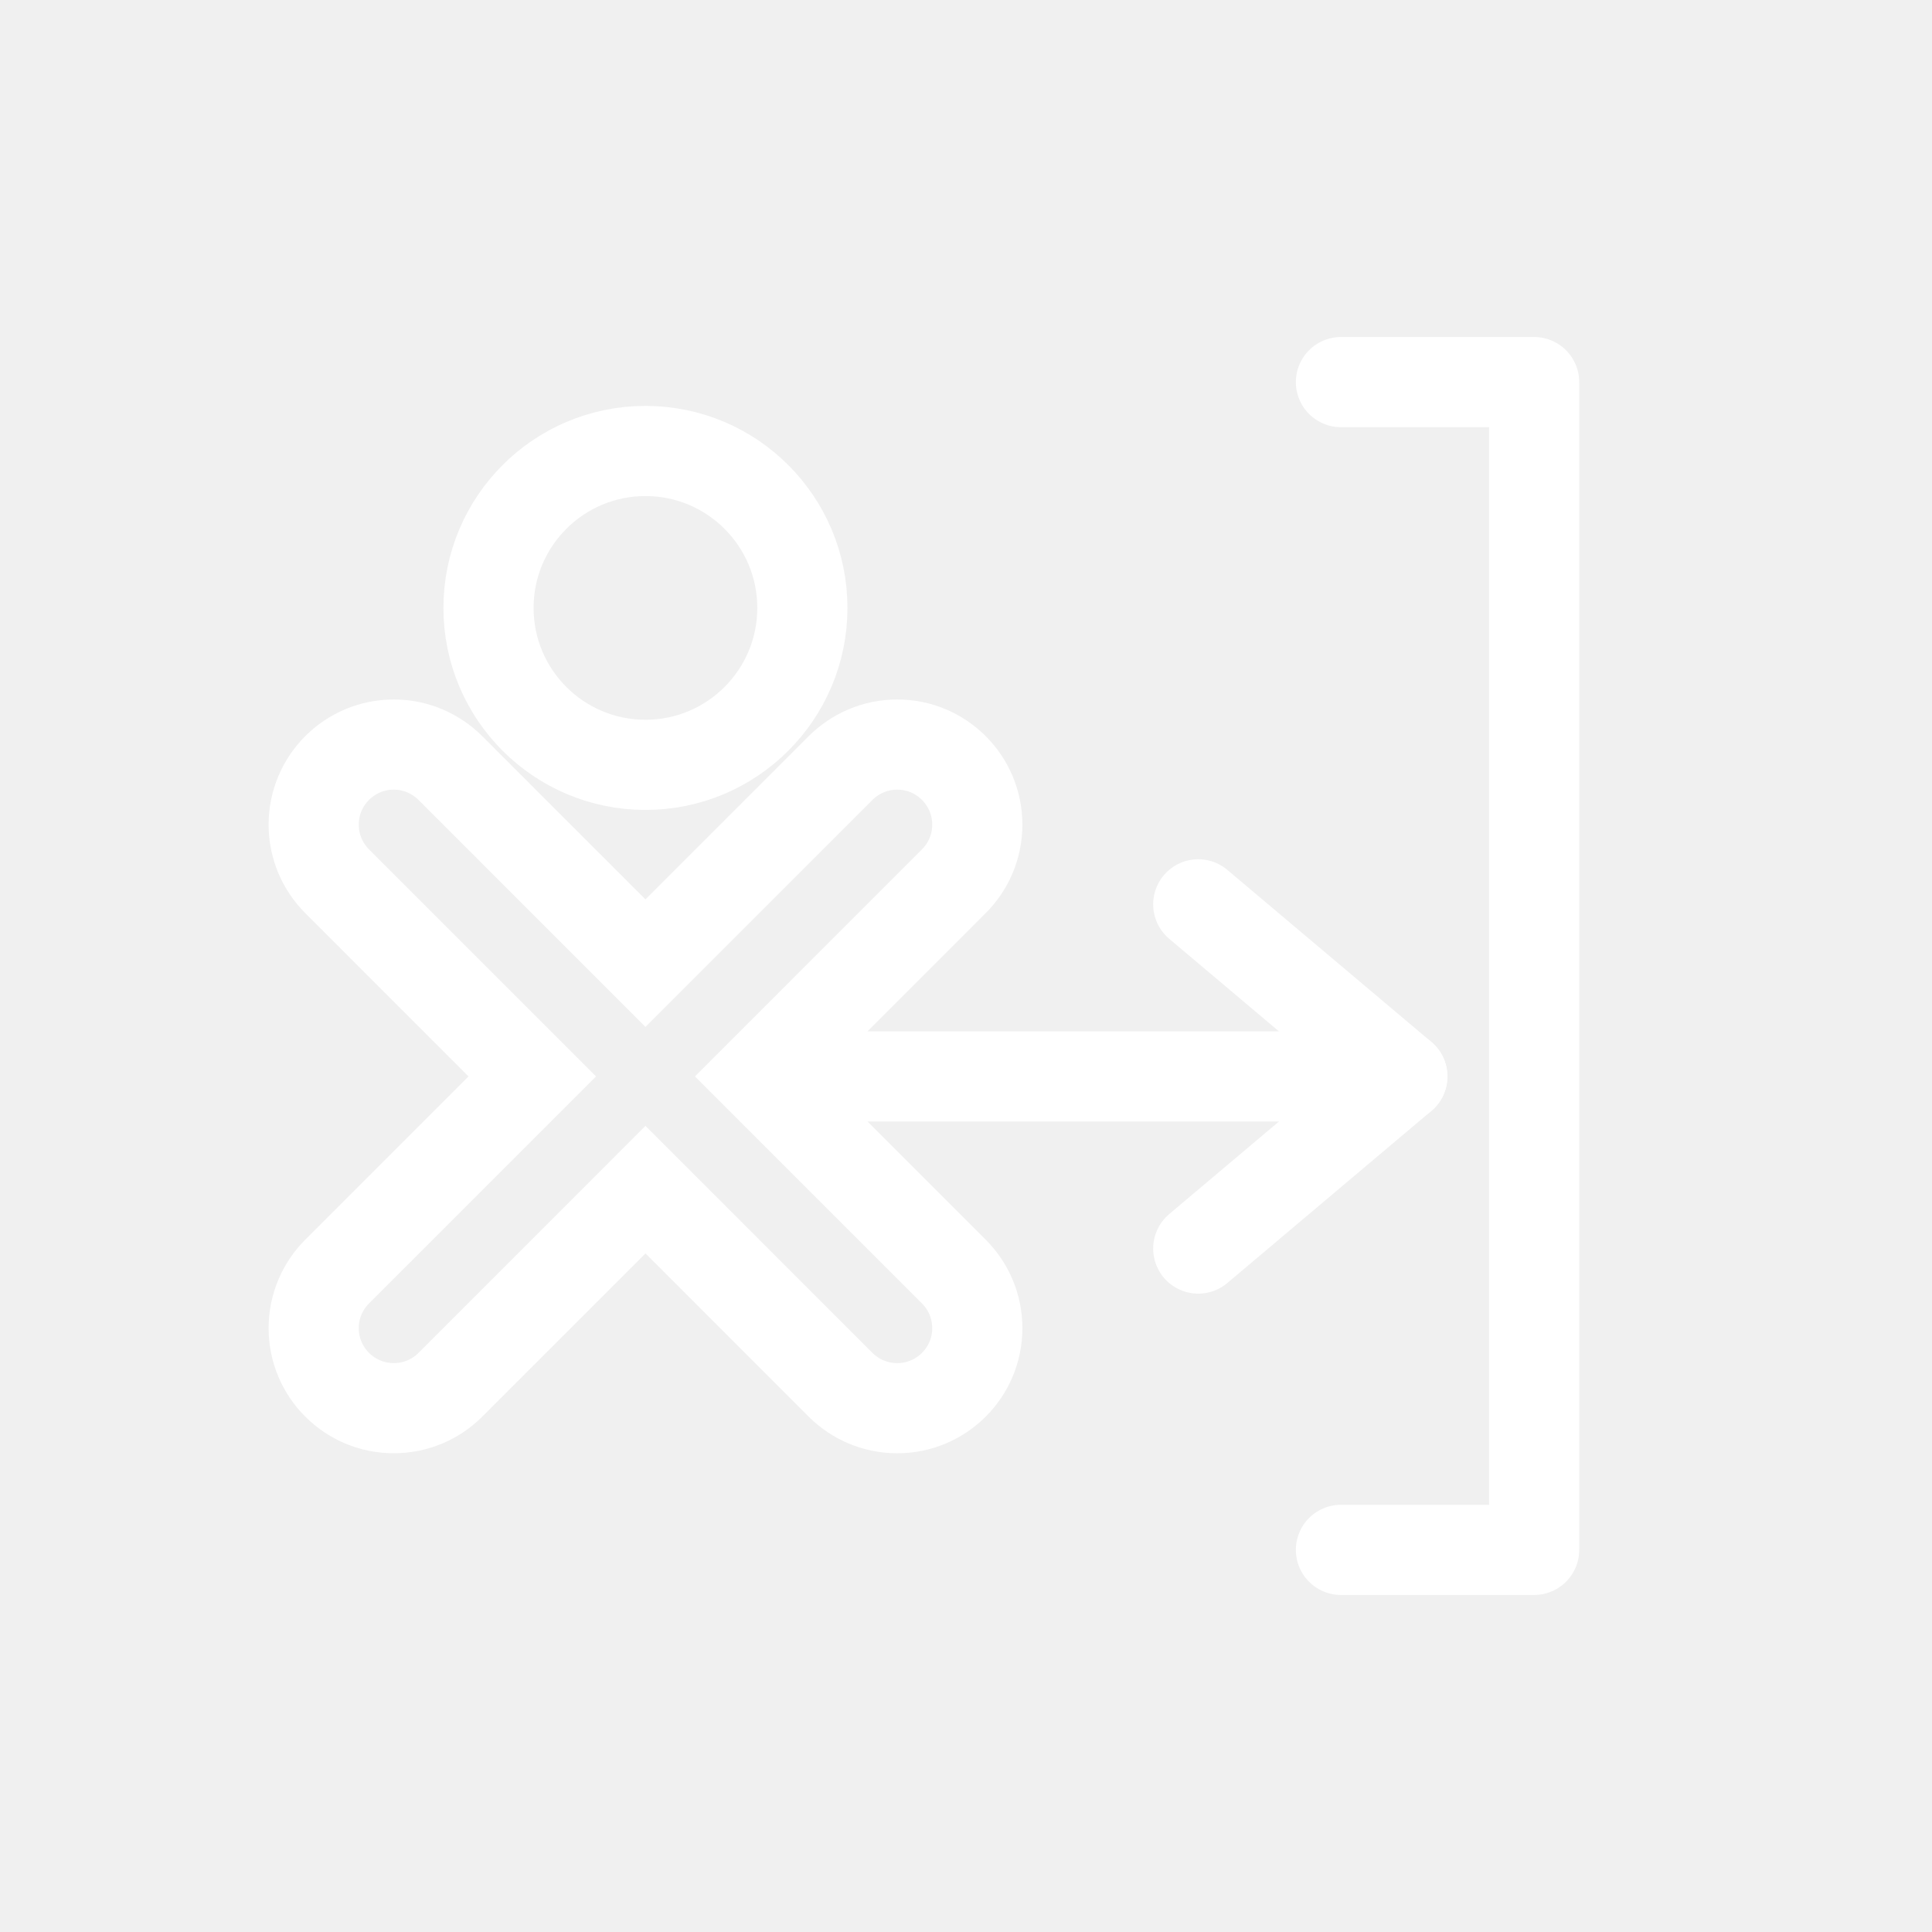
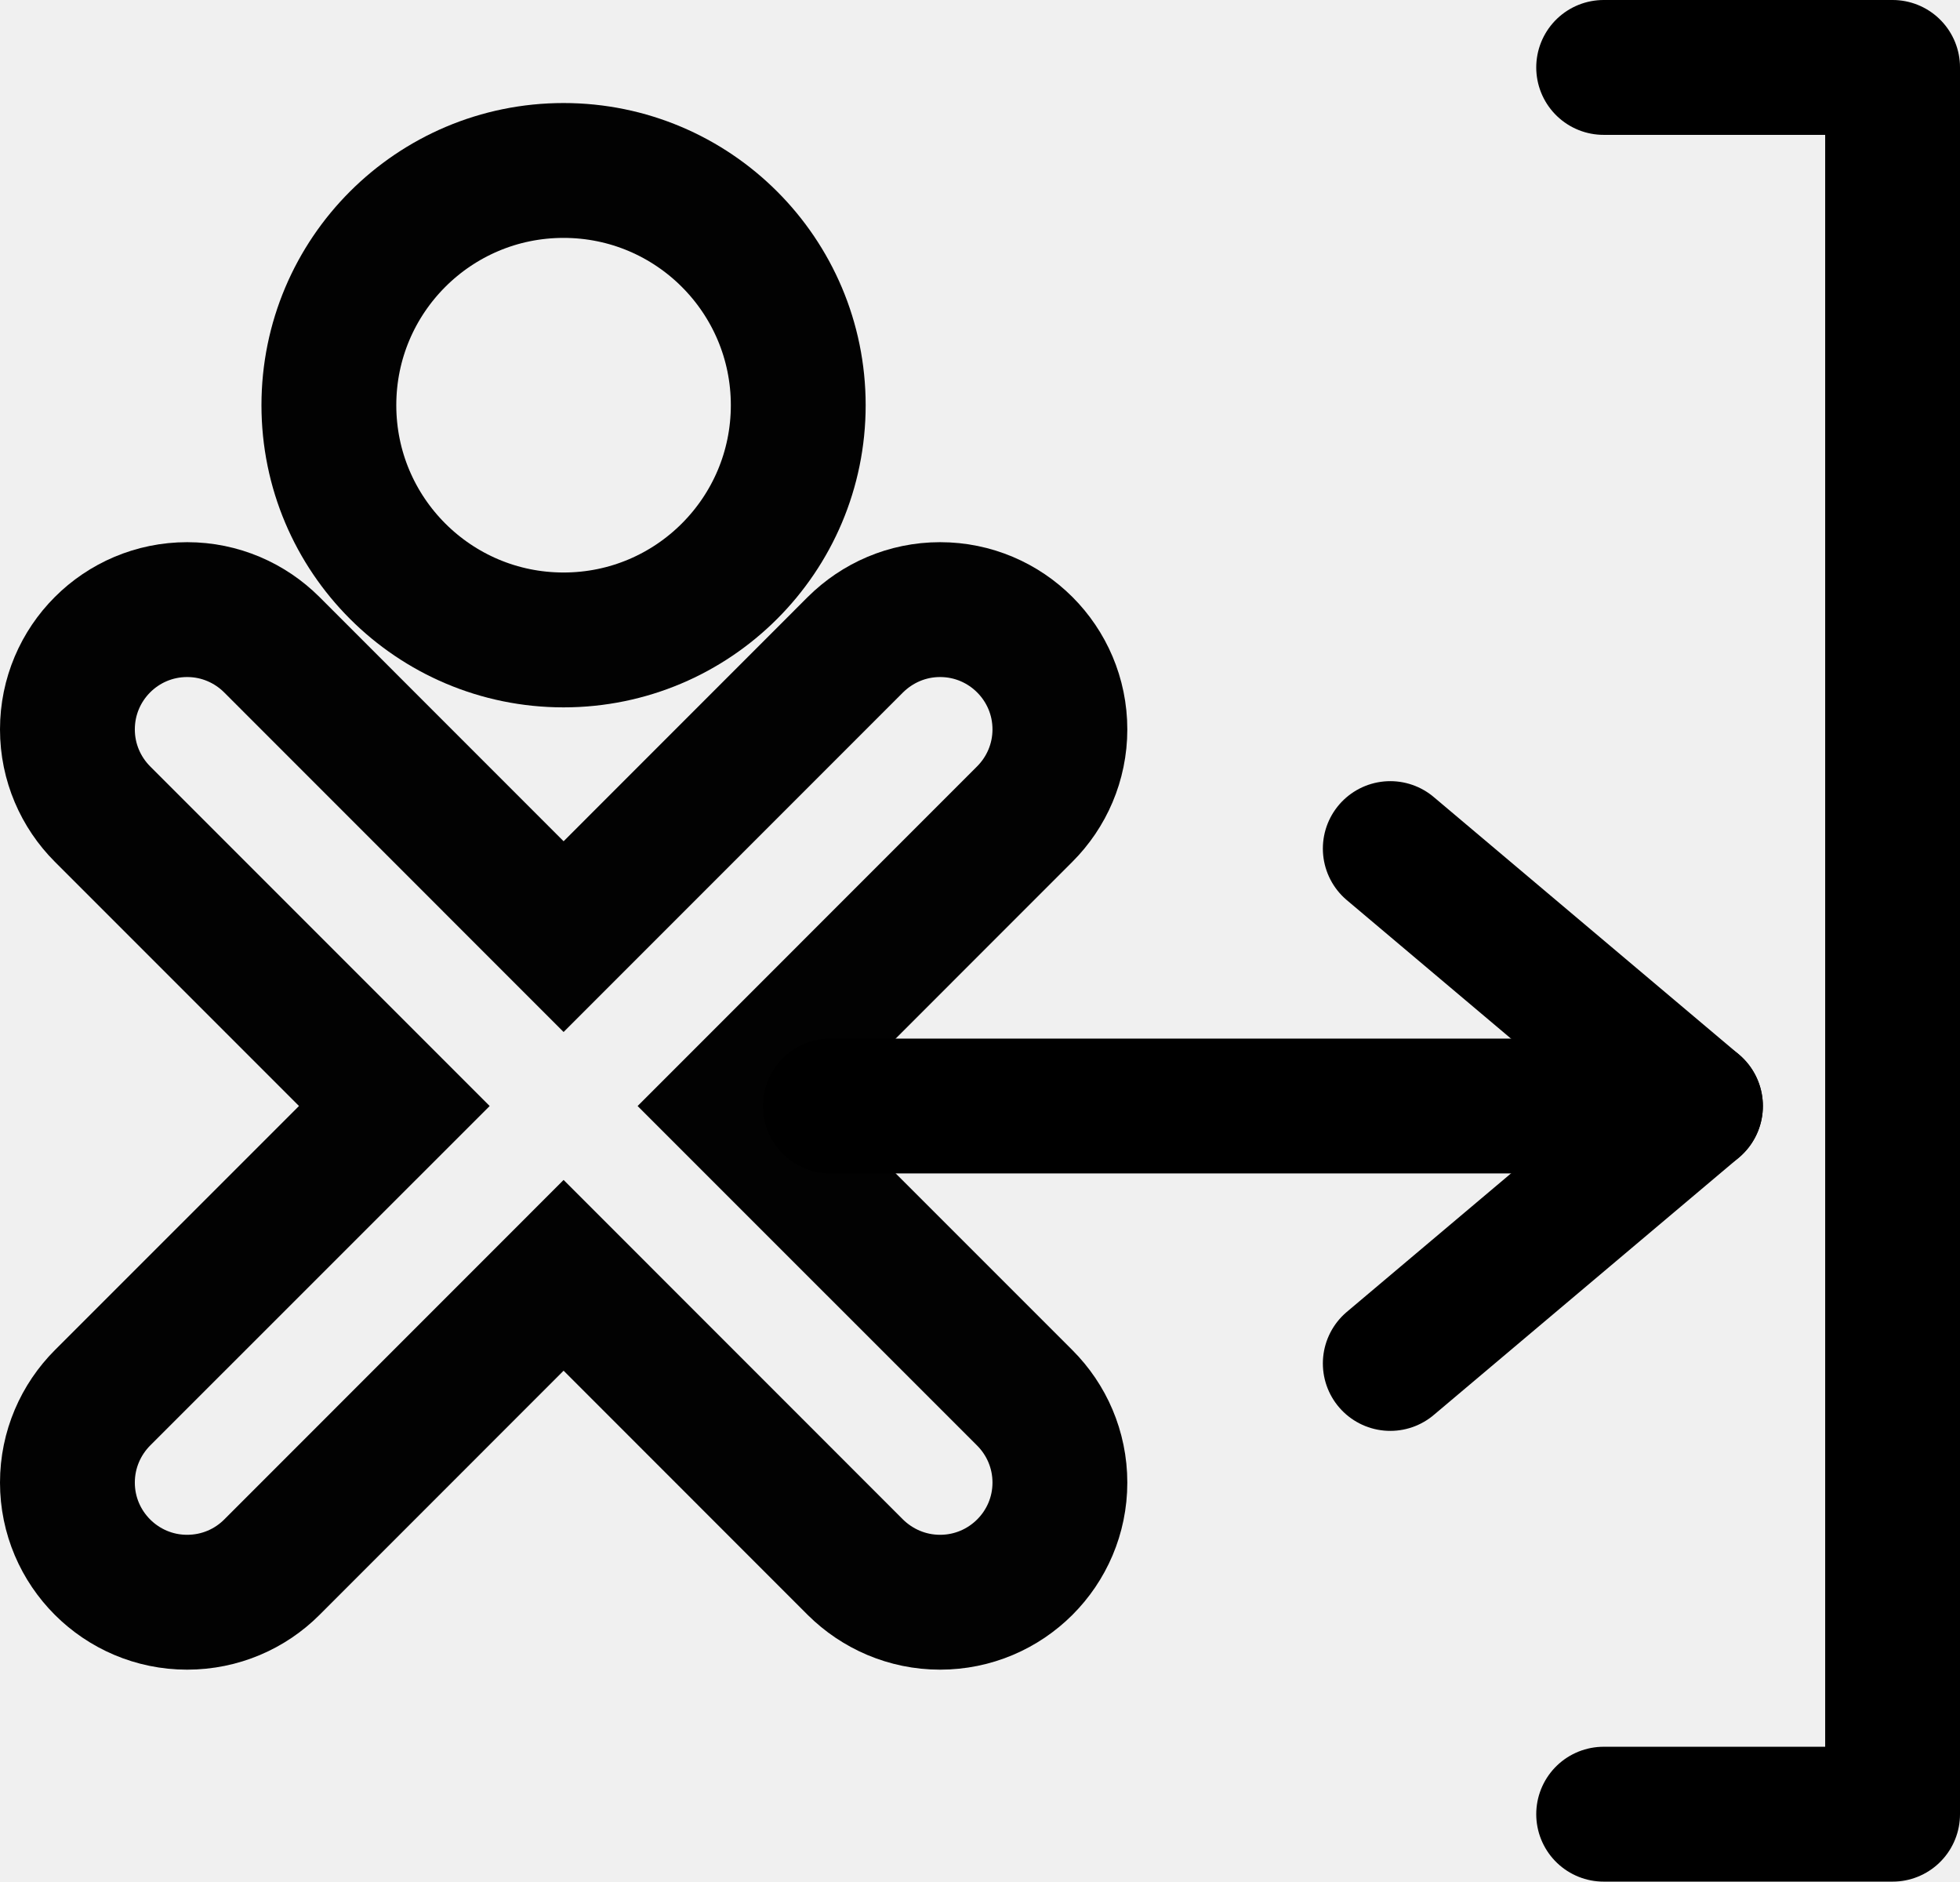
- <svg xmlns="http://www.w3.org/2000/svg" version="1.1" id="Icon" width="75" height="75" viewBox="0 0 75 75" overflow="visible" enable-background="new 0 0 75 75" xml:space="preserve">
-   <path fill="none" stroke="#FFFFFF" stroke-width="3.5" d="M29.453,41.787l7.574,7.575c0.564,0.562,0.912,1.338,0.912,2.198  c0,1.715-1.393,3.106-3.109,3.106c-0.857,0-1.633-0.347-2.199-0.908l-7.574-7.576l-7.574,7.576c-0.562,0.562-1.34,0.907-2.199,0.907  c-1.715,0-3.107-1.391-3.107-3.105c0-0.86,0.35-1.636,0.91-2.198l7.576-7.575l-7.576-7.577c-0.561-0.562-0.91-1.34-0.91-2.197  c0-1.717,1.391-3.109,3.109-3.109c0.857,0,1.635,0.35,2.197,0.911l7.574,7.575l7.574-7.575c0.566-0.562,1.342-0.911,2.199-0.911  c1.717,0,3.109,1.393,3.109,3.109c0,0.857-0.348,1.635-0.912,2.197L29.453,41.787z" />
-   <circle fill="none" stroke="#FFFFFF" stroke-width="3.5" cx="25.056" cy="23.599" r="6.092" />
-   <polyline fill="none" stroke="#FFFFFF" stroke-width="3.5" stroke-linecap="round" stroke-linejoin="round" points="52.055,14.833   59.555,14.833 59.555,60.166 52.055,60.166 " />
-   <line fill="none" stroke="#FFFFFF" stroke-width="3.5" stroke-linecap="round" stroke-linejoin="round" x1="54.438" y1="41.787" x2="31.982" y2="41.787" />
-   <polyline fill="none" stroke="#FFFFFF" stroke-width="3.5" stroke-linecap="round" stroke-linejoin="round" points="46.516,48.469   54.438,41.787 46.516,35.106 " />
+ <svg xmlns="http://www.w3.org/2000/svg" version="1.1" id="Icon" width="50.878" height="48.833" viewBox="0 0 50.878 48.833" overflow="visible" enable-background="new 0 0 50.878 48.833" xml:space="preserve">
+   <path fill="none" stroke="#020202" stroke-width="3.5" d="M19.026,28.704l7.575,7.574c0.562,0.562,0.912,1.34,0.912,2.199  c0,1.715-1.395,3.105-3.11,3.105c-0.857,0-1.633-0.348-2.199-0.908l-7.574-7.576l-7.574,7.576c-0.562,0.562-1.34,0.908-2.199,0.908  c-1.715,0-3.107-1.393-3.107-3.105c0-0.859,0.35-1.637,0.91-2.199l7.576-7.574L2.66,21.127c-0.561-0.562-0.91-1.34-0.91-2.197  c0-1.717,1.391-3.109,3.109-3.109c0.857,0,1.635,0.35,2.197,0.911l7.574,7.576l7.574-7.576c0.566-0.562,1.342-0.911,2.199-0.911  c1.717,0,3.11,1.393,3.11,3.109c0,0.857-0.35,1.635-0.912,2.197L19.026,28.704z" />
+   <circle fill="none" stroke="#020202" stroke-width="3.5" cx="14.629" cy="10.516" r="6.092" />
+   <polyline fill="none" stroke="#000000" stroke-width="3.5" stroke-linecap="round" stroke-linejoin="round" points="41.628,1.75   49.128,1.75 49.128,47.083 41.628,47.083 " />
+   <line fill="none" stroke="#000000" stroke-width="3.5" stroke-linecap="round" stroke-linejoin="round" x1="44.011" y1="28.704" x2="21.555" y2="28.704" />
+   <polyline fill="none" stroke="#000000" stroke-width="3.5" stroke-linecap="round" stroke-linejoin="round" points="36.089,35.385   44.011,28.704 36.089,22.023 " />
</svg>
